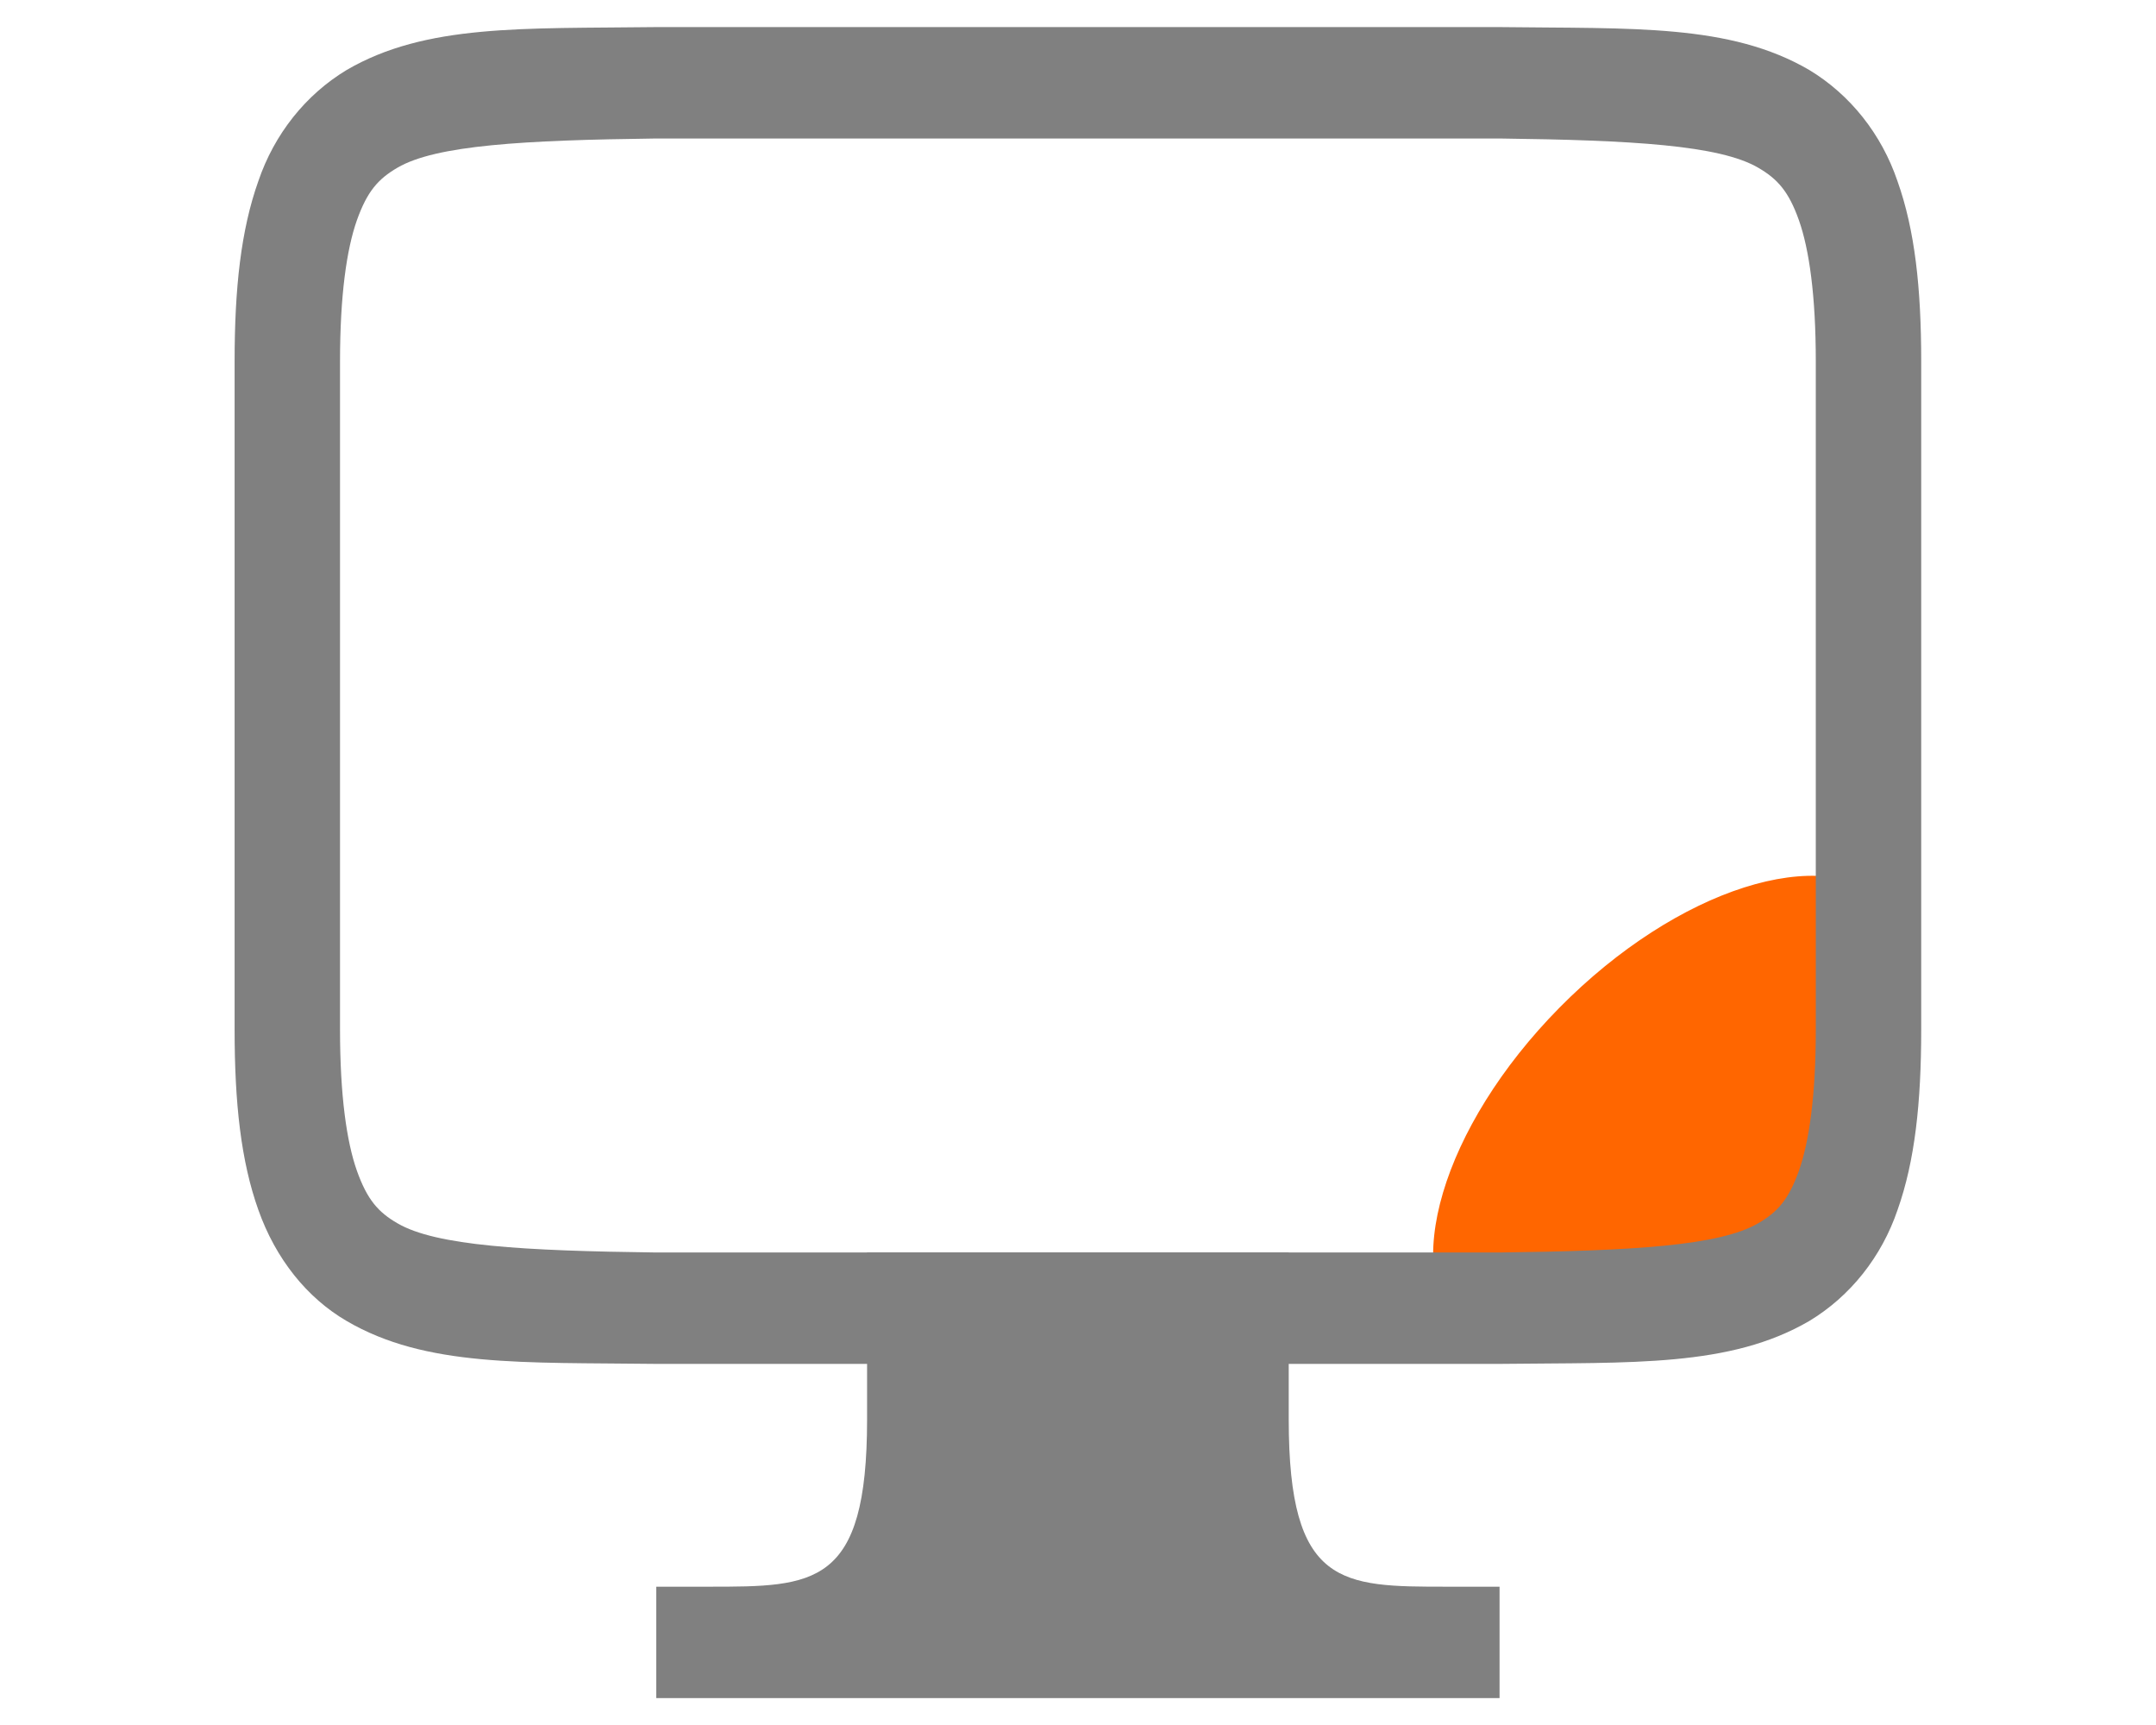
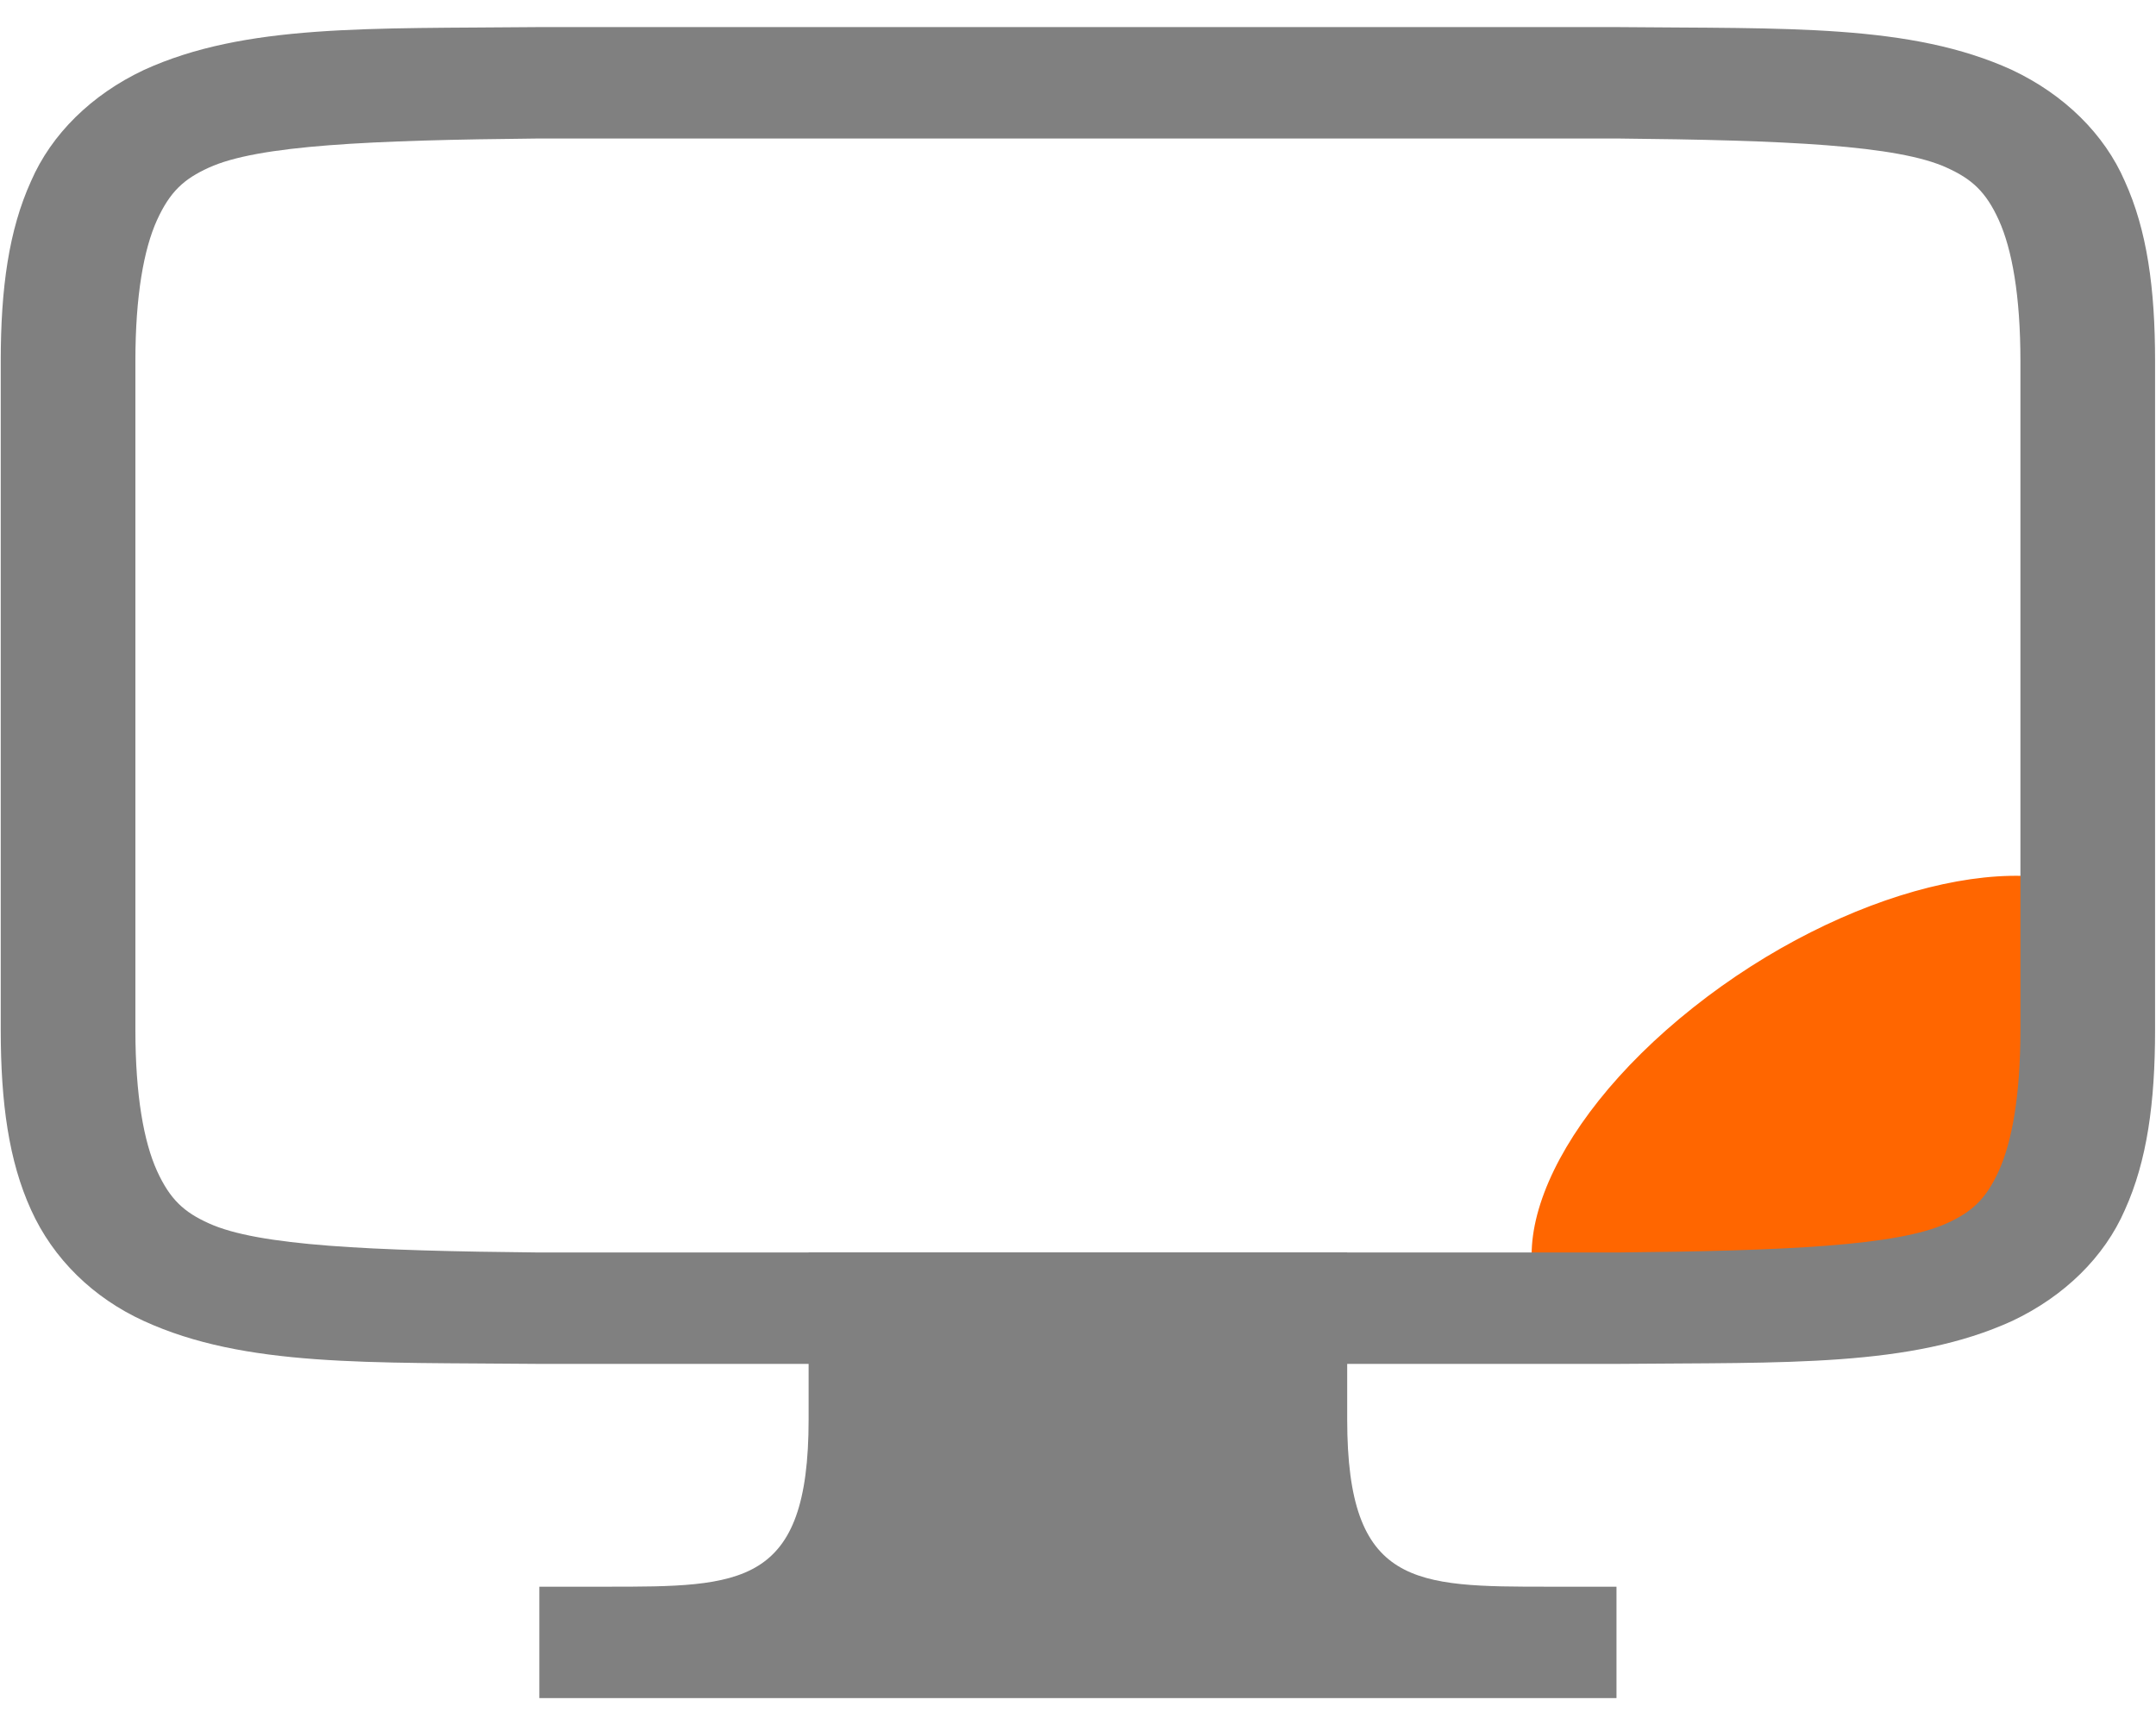
- <svg xmlns="http://www.w3.org/2000/svg" id="SVGRoot" version="1.1" viewBox="0 0 32 32" height="32px" width="40px">
+ <svg xmlns="http://www.w3.org/2000/svg" width="40px" height="32px" viewBox="0 0 32 32" version="1.1" id="SVGRoot">
  <defs id="defs815" />
-   <g id="layer1">
-     <ellipse transform="matrix(-0.7024138,0.7117688,-0.7235838,-0.6902365,0,0)" ry="2.979" rx="5.624" cy="-33.86" cx="-3.686" id="path855" style="opacity:1;fill:#ff6600;stroke-width:0.248" />
-     <g transform="matrix(1.955699,0,0,2.066553,0.352699,-1.563989)" style="color:#000000;fill:#808080" id="g1525">
-       <path d="M 3.994,1 C 2.736,1.015 1.815,0.97 1.063,1.385 A 1.88,1.88 0 0 0 0.225,2.383 C 0.06,2.822 0,3.343 0,4 v 6 c 0,0.658 0.06,1.179 0.225,1.617 0.164,0.439 0.461,0.79 0.838,0.998 0.752,0.416 1.673,0.37 2.931,0.385 h 8.012 c 1.258,-0.014 2.179,0.03 2.932,-0.385 a 1.88,1.88 0 0 0 0.838,-0.998 C 15.94,11.179 16,10.657 16,10 V 4 C 16,3.342 15.94,2.822 15.775,2.383 A 1.88,1.88 0 0 0 14.938,1.385 C 14.185,0.969 13.264,1.015 12.006,1 H 3.998 Z M 4,2 h 8 c 1.259,0.015 2.087,0.06 2.453,0.262 0.184,0.101 0.29,0.213 0.387,0.472 C 14.937,2.994 15,3.408 15,4 v 6 c 0,0.592 -0.063,1.006 -0.16,1.266 -0.098,0.26 -0.203,0.371 -0.387,0.472 C 14.087,11.94 13.259,11.985 12,12 H 4 C 2.742,11.985 1.91,11.94 1.545,11.738 1.362,11.638 1.258,11.526 1.16,11.266 1.063,11.006 1,10.592 1,10 V 4 C 1,3.408 1.063,2.994 1.16,2.734 1.258,2.474 1.362,2.363 1.545,2.262 1.91,2.06 2.74,2.015 4,2 Z" style="font-weight:400;line-height:normal;font-family:sans-serif;font-variant-ligatures:normal;font-variant-position:normal;font-variant-caps:normal;font-variant-numeric:normal;font-variant-alternates:normal;font-feature-settings:normal;text-indent:0;text-align:start;text-decoration:none;text-decoration-line:none;text-decoration-style:solid;text-decoration-color:#000000;text-transform:none;text-orientation:mixed;white-space:normal;shape-padding:0;overflow:visible;isolation:auto;mix-blend-mode:normal;marker:none" font-weight="400" overflow="visible" id="path1521" />
-       <path d="m 6,12 h 4 v 1.5 C 10,15 10.5,15 11.5,15 H 12 v 1 H 4 v -1 h 0.5 c 1,0 1.5,0 1.5,-1.5 z" style="overflow:visible;marker:none" overflow="visible" id="path1523" />
+   <g transform="matrix(1.277329,0,0,1,-4.436797,0)" id="layer1">
+     <ellipse style="opacity:1;fill:#ff6600;stroke-width:0.248" id="path855" cx="-3.686" cy="-33.86" rx="5.624" ry="2.979" transform="matrix(-0.7024138,0.7117688,-0.7235838,-0.6902365,0,0)" />
+     <g id="g1525" style="color:#000000;fill:#808080" transform="matrix(1.955699,0,0,2.066553,0.352699,-1.563989)">
+       <path id="path1521" overflow="visible" font-weight="400" style="font-weight:400;line-height:normal;font-family:sans-serif;font-variant-ligatures:normal;font-variant-position:normal;font-variant-caps:normal;font-variant-numeric:normal;font-variant-alternates:normal;font-feature-settings:normal;text-indent:0;text-align:start;text-decoration:none;text-decoration-line:none;text-decoration-style:solid;text-decoration-color:#000000;text-transform:none;text-orientation:mixed;white-space:normal;shape-padding:0;overflow:visible;isolation:auto;mix-blend-mode:normal;marker:none" d="M 3.994,1 C 2.736,1.015 1.815,0.97 1.063,1.385 A 1.88,1.88 0 0 0 0.225,2.383 C 0.06,2.822 0,3.343 0,4 v 6 c 0,0.658 0.06,1.179 0.225,1.617 0.164,0.439 0.461,0.79 0.838,0.998 0.752,0.416 1.673,0.37 2.931,0.385 h 8.012 c 1.258,-0.014 2.179,0.03 2.932,-0.385 a 1.88,1.88 0 0 0 0.838,-0.998 C 15.94,11.179 16,10.657 16,10 V 4 C 16,3.342 15.94,2.822 15.775,2.383 A 1.88,1.88 0 0 0 14.938,1.385 C 14.185,0.969 13.264,1.015 12.006,1 H 3.998 Z M 4,2 h 8 c 1.259,0.015 2.087,0.06 2.453,0.262 0.184,0.101 0.29,0.213 0.387,0.472 C 14.937,2.994 15,3.408 15,4 v 6 c 0,0.592 -0.063,1.006 -0.16,1.266 -0.098,0.26 -0.203,0.371 -0.387,0.472 C 14.087,11.94 13.259,11.985 12,12 H 4 C 2.742,11.985 1.91,11.94 1.545,11.738 1.362,11.638 1.258,11.526 1.16,11.266 1.063,11.006 1,10.592 1,10 V 4 C 1,3.408 1.063,2.994 1.16,2.734 1.258,2.474 1.362,2.363 1.545,2.262 1.91,2.06 2.74,2.015 4,2 Z" />
+       <path id="path1523" overflow="visible" style="overflow:visible;marker:none" d="m 6,12 h 4 v 1.5 C 10,15 10.5,15 11.5,15 H 12 v 1 H 4 v -1 h 0.5 c 1,0 1.5,0 1.5,-1.5 z" />
    </g>
  </g>
</svg>
